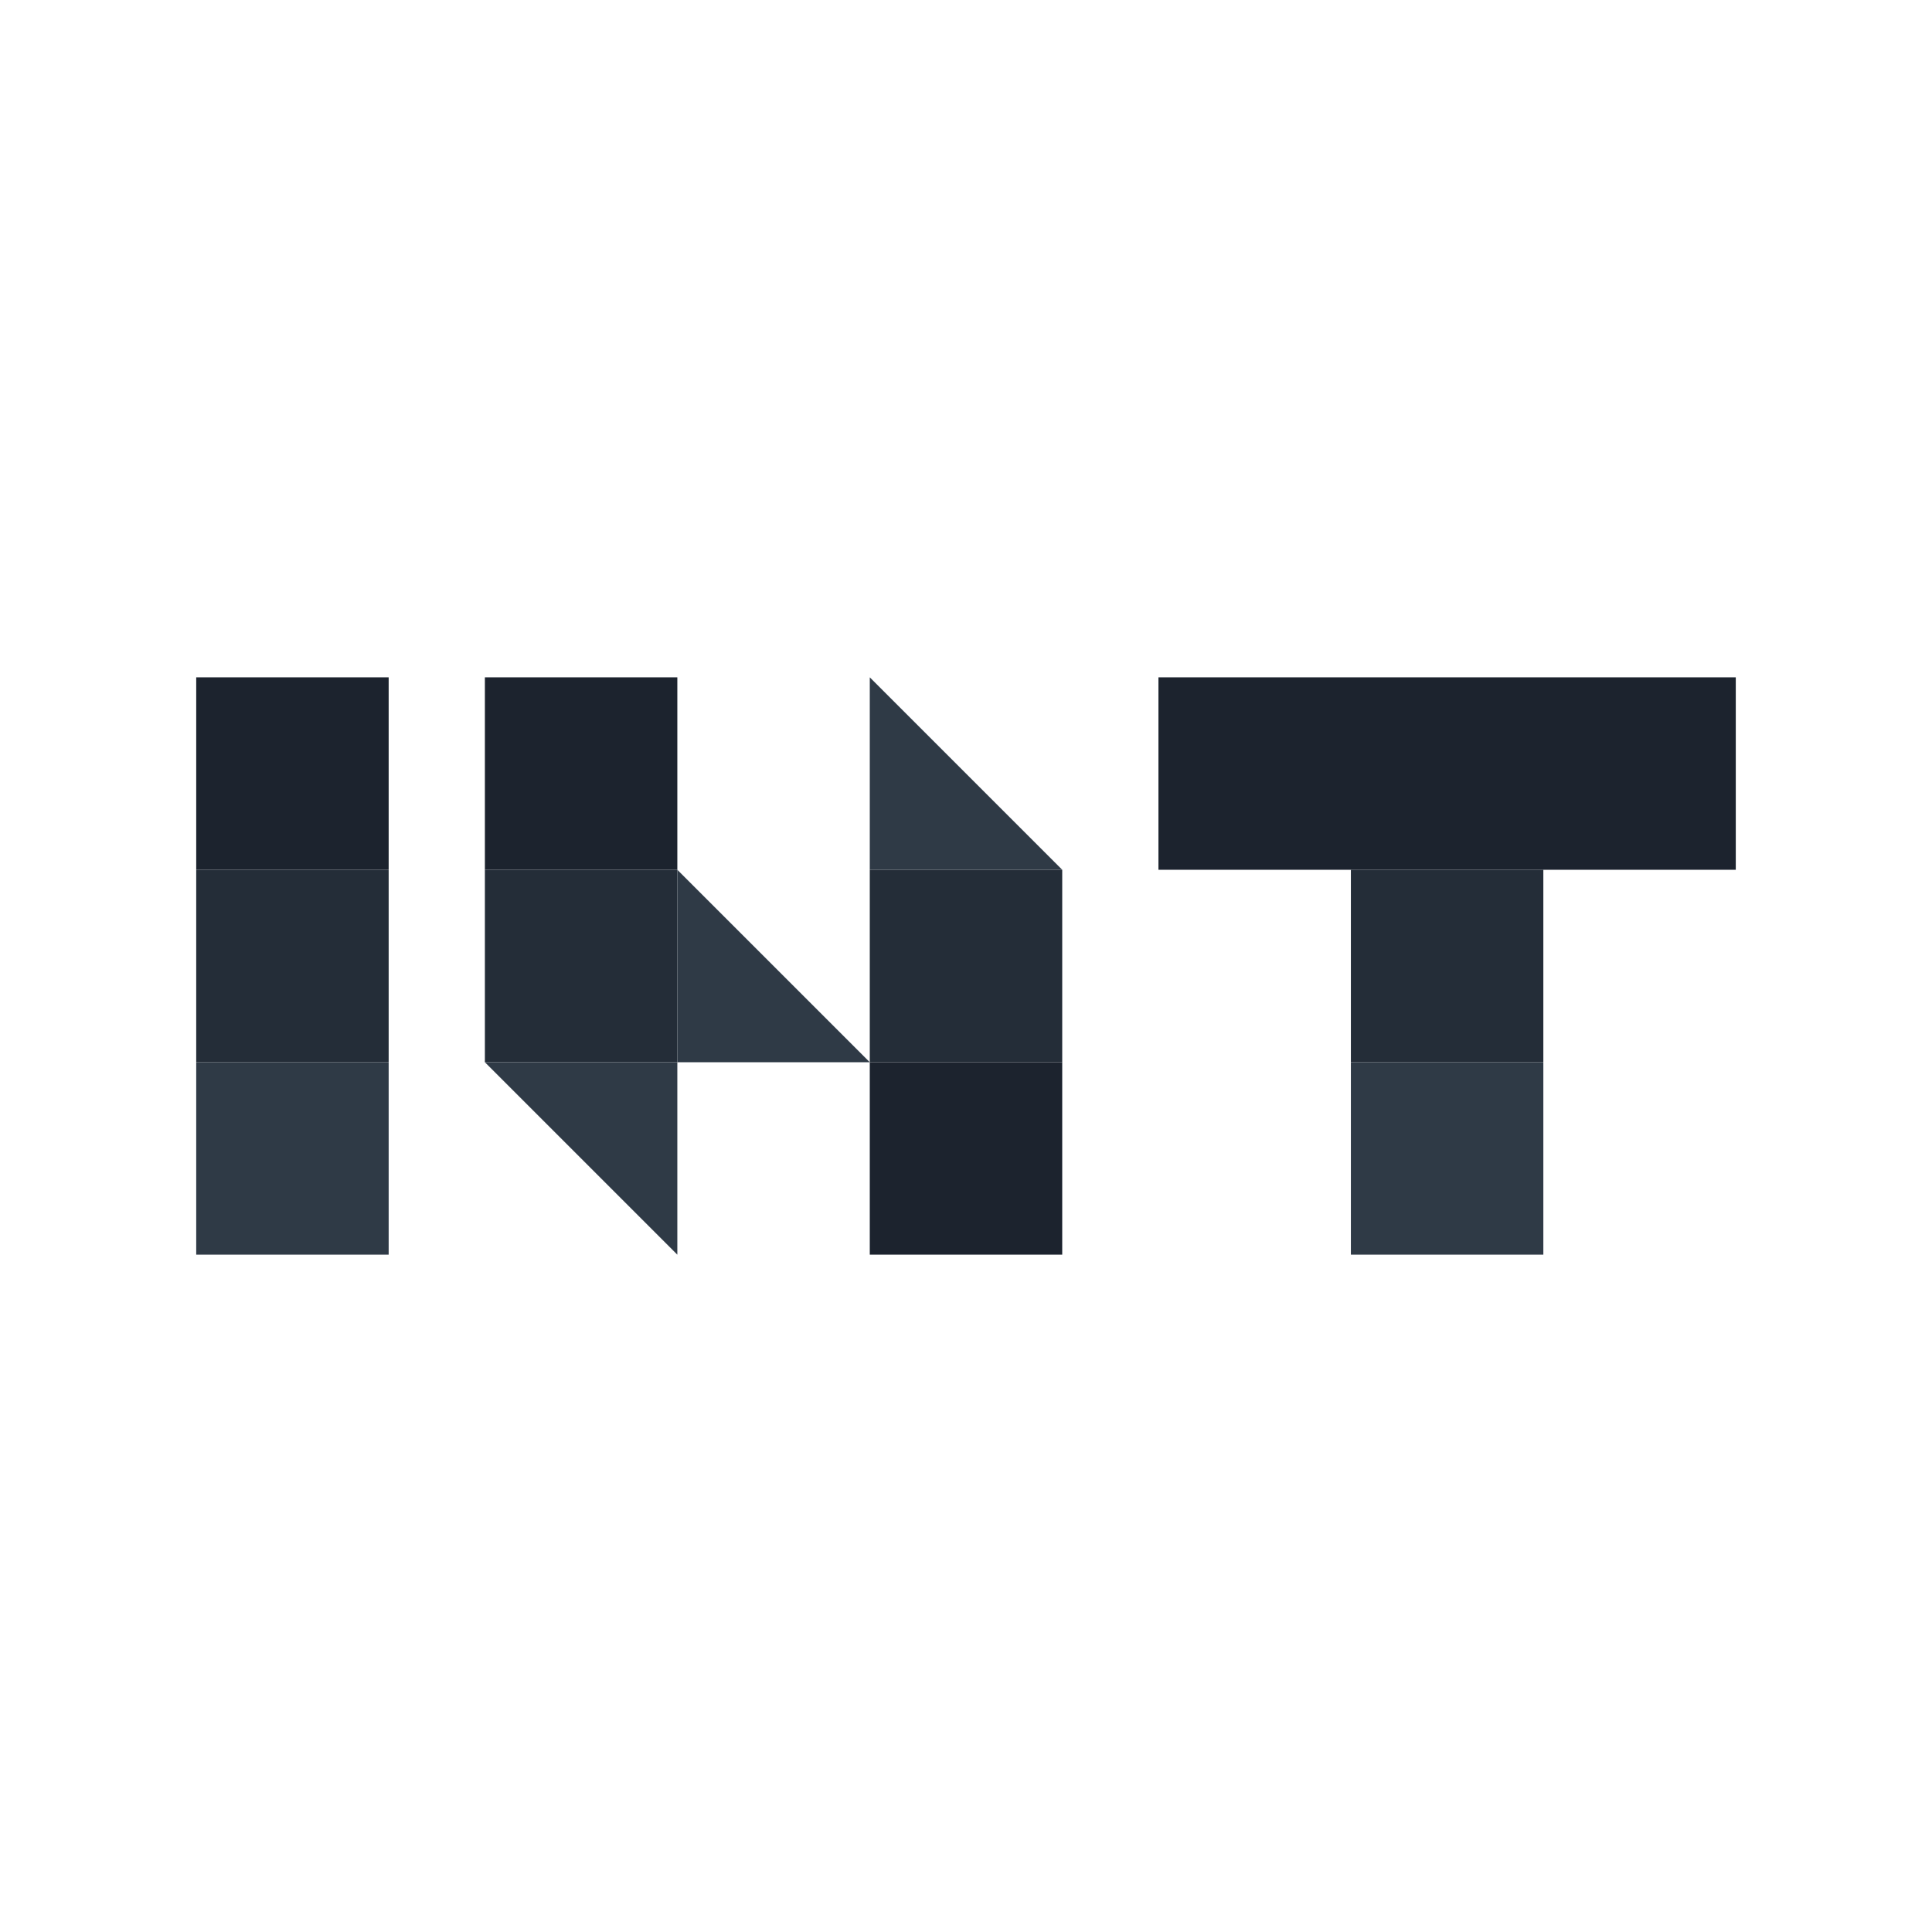
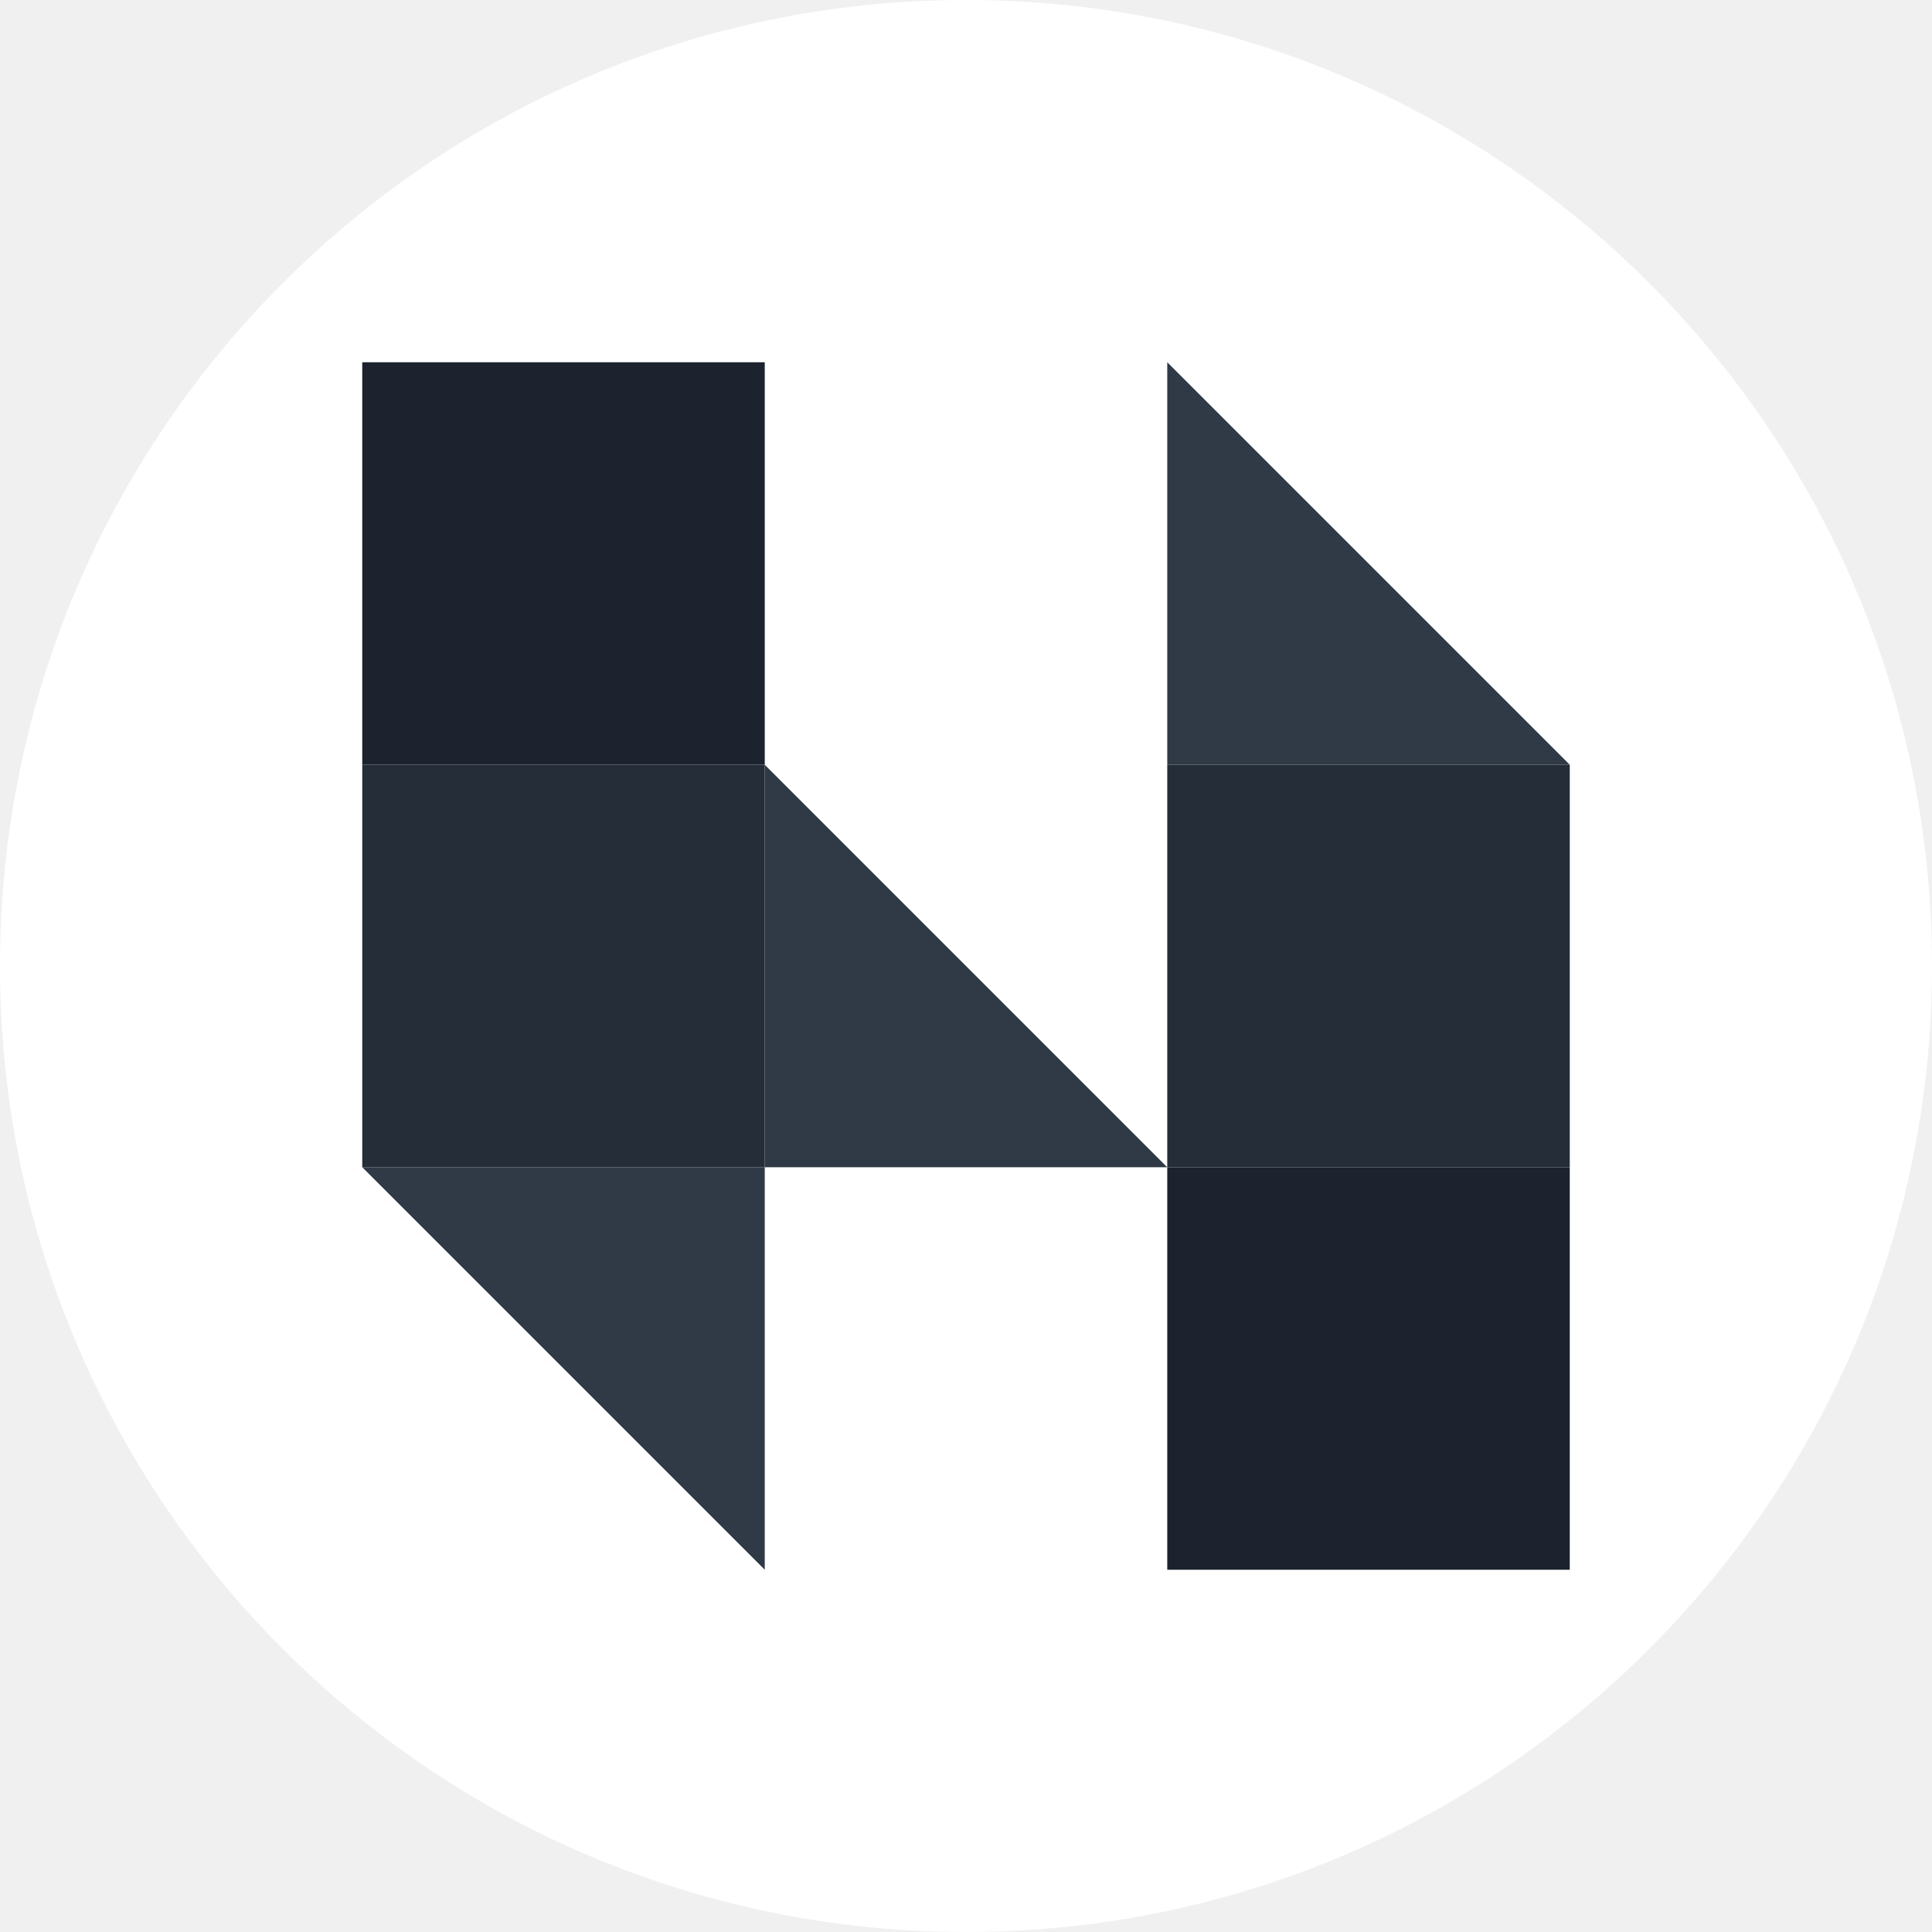
<svg xmlns="http://www.w3.org/2000/svg" width="1024" height="1024" viewBox="0 0 1024 1024" fill="none">
-   <rect width="1024" height="1024" fill="white" />
-   <path d="M206 359H104V461H206V359Z" fill="#1C232E" />
-   <path d="M206 461H104V563H206V461Z" fill="#242D38" />
-   <path d="M206 563H104V665H206V563Z" fill="#2F3A46" />
-   <path d="M359 359H257V461H359V359Z" fill="#1C232E" />
-   <path d="M359 461H257V563H359V461Z" fill="#242D38" />
-   <path d="M257 563H359V665" fill="#2F3A46" />
-   <path d="M461 563H359V461" fill="#2F3A46" />
-   <path d="M563 461H461V359" fill="#2F3A46" />
-   <path d="M563 461H461V563H563V461Z" fill="#242D38" />
-   <path d="M563 563H461V665H563V563Z" fill="#1C232E" />
-   <path d="M920 359H614V461H920V359Z" fill="#1C232E" />
-   <path d="M818.001 461H716V563H818.001V461Z" fill="#242D38" />
-   <path d="M818.001 563H716V665H818.001V563Z" fill="#2F3A46" />
+   <rect width="1024" height="1024" rx="512" fill="white" />
+   <path d="M405.335 192H192V405.335H405.335V192Z" fill="#1C232E" />
+   <path d="M405.335 405.337H192V618.672H405.335V405.337Z" fill="#242D38" />
+   <path d="M192 618.665H405.335V832" fill="#2F3A46" />
+   <path d="M618.663 618.672H405.328V405.337" fill="#2F3A46" />
+   <path d="M832.006 405.335H618.671V192" fill="#2F3A46" />
+   <path d="M832.006 405.337H618.671V618.672H832.006V405.337Z" fill="#242D38" />
+   <path d="M832.006 618.665H618.671V832H832.006V618.665Z" fill="#1C232E" />
</svg>
